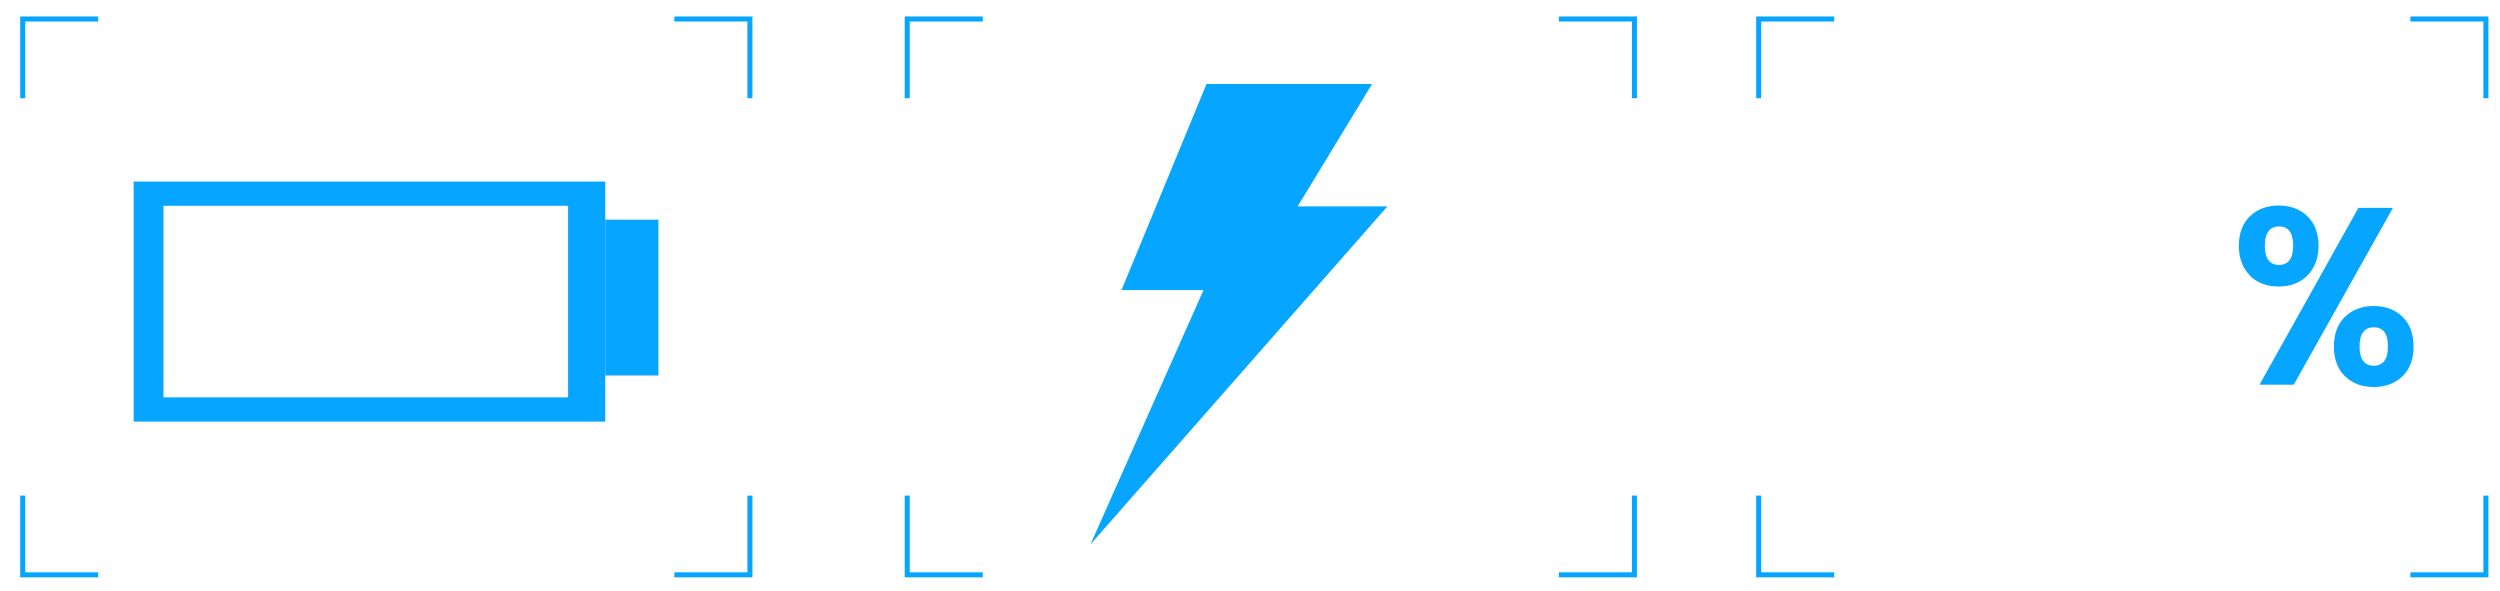
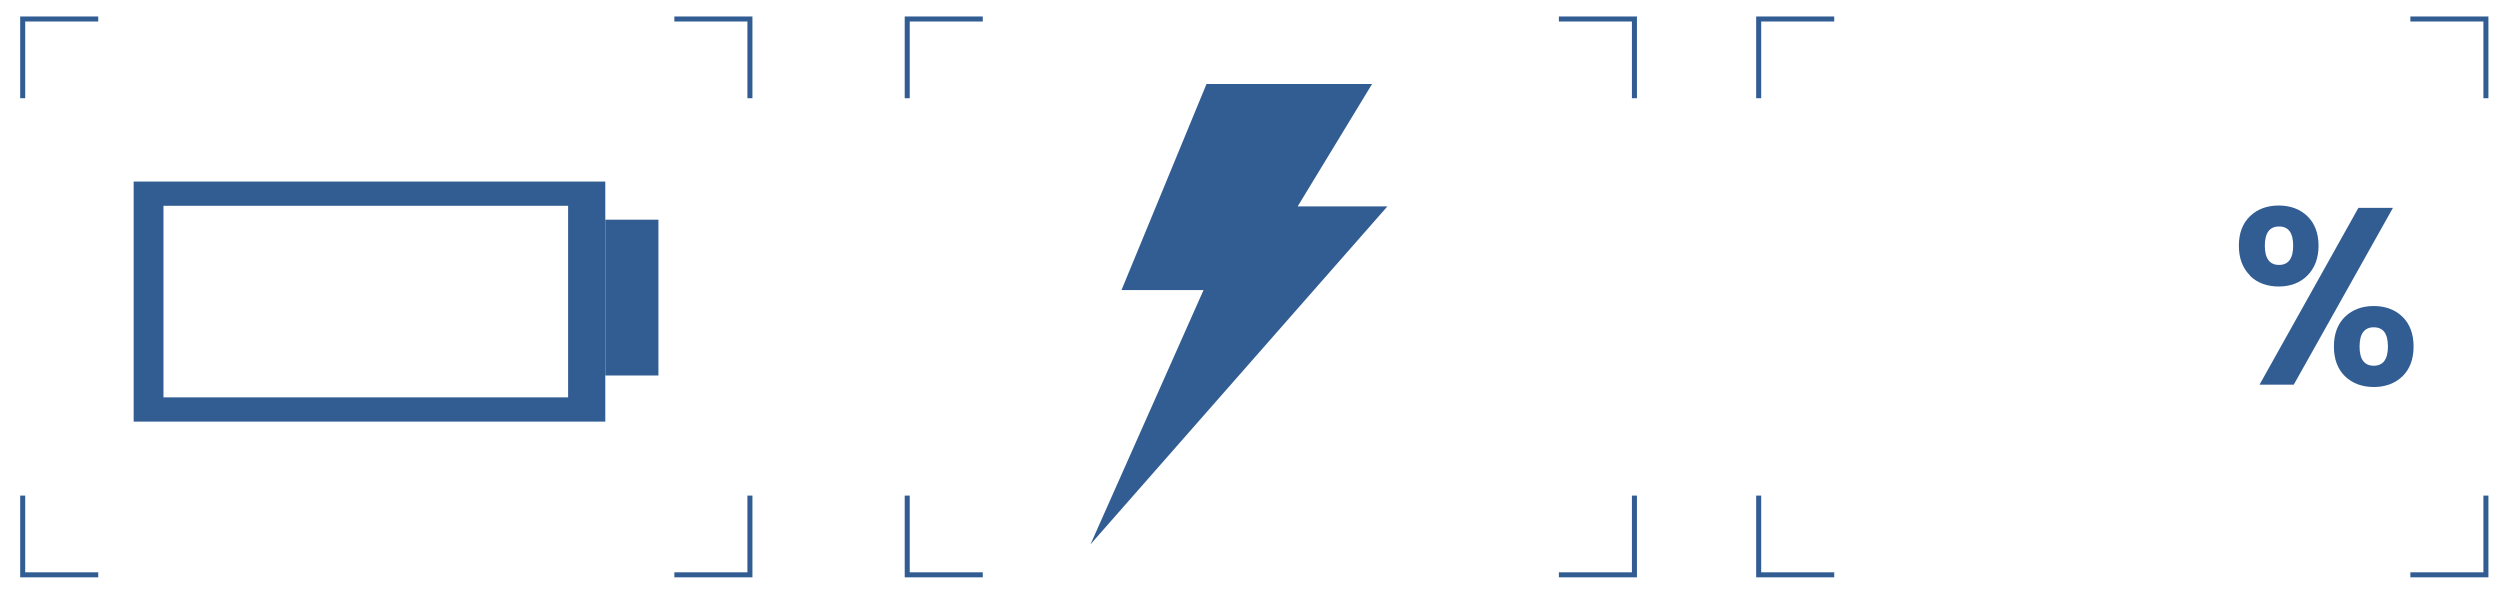
<svg xmlns="http://www.w3.org/2000/svg" width="127" height="30" viewBox="0 0 127 30" fill="none">
-   <path d="M49.925 0.965H46.087V4.99" stroke="#06A5FF" stroke-width="0.255" stroke-miterlimit="10" />
-   <path d="M49.925 29.201H46.087V25.176" stroke="#06A5FF" stroke-width="0.255" stroke-miterlimit="10" />
-   <path d="M79.191 0.965H83.029V4.99" stroke="#06A5FF" stroke-width="0.255" stroke-miterlimit="10" />
-   <path d="M79.191 29.201H83.029V25.176" stroke="#06A5FF" stroke-width="0.255" stroke-miterlimit="10" />
-   <path d="M61.29 4.268H69.701L65.922 10.485H70.48L55.398 27.651L61.14 14.735H56.972L61.29 4.268Z" fill="#06A5FF" />
-   <path d="M4.991 0.965H1.153V4.99" stroke="#06A5FF" stroke-width="0.255" stroke-miterlimit="10" />
-   <path d="M4.991 29.201H1.153V25.176" stroke="#06A5FF" stroke-width="0.255" stroke-miterlimit="10" />
-   <path d="M34.257 0.965H38.096V4.99" stroke="#06A5FF" stroke-width="0.255" stroke-miterlimit="10" />
-   <path d="M34.257 29.201H38.096V25.176" stroke="#06A5FF" stroke-width="0.255" stroke-miterlimit="10" />
-   <path d="M6.79 9.223V21.418H30.749V9.223H6.79ZM28.86 20.186H8.304V10.454H28.86V20.186Z" fill="#06A5FF" />
-   <path d="M33.448 11.16H30.749V19.075H33.448V11.16Z" fill="#06A5FF" />
-   <path d="M93.179 0.965H89.341V4.99" stroke="#06A5FF" stroke-width="0.255" stroke-miterlimit="10" />
-   <path d="M93.179 29.201H89.341V25.176" stroke="#06A5FF" stroke-width="0.255" stroke-miterlimit="10" />
-   <path d="M122.446 0.965H126.284V4.99" stroke="#06A5FF" stroke-width="0.255" stroke-miterlimit="10" />
-   <path d="M122.446 29.201H126.284V25.176" stroke="#06A5FF" stroke-width="0.255" stroke-miterlimit="10" />
-   <path d="M114.304 13.999C113.929 13.623 113.734 13.128 113.734 12.482C113.734 11.836 113.929 11.341 114.304 10.98C114.679 10.62 115.174 10.44 115.758 10.44C116.343 10.44 116.838 10.62 117.213 10.98C117.588 11.341 117.782 11.851 117.782 12.482C117.782 13.113 117.588 13.623 117.213 13.999C116.838 14.374 116.343 14.555 115.758 14.555C115.174 14.555 114.664 14.374 114.289 13.999H114.304ZM114.784 19.541L119.807 10.56H121.561L116.523 19.541H114.784ZM116.493 12.482C116.493 11.821 116.253 11.506 115.773 11.506C115.294 11.506 115.054 11.836 115.054 12.482C115.054 13.128 115.294 13.458 115.773 13.458C116.253 13.458 116.493 13.128 116.493 12.482ZM120.601 19.661C120.001 19.661 119.507 19.48 119.132 19.12C118.757 18.76 118.562 18.249 118.562 17.603C118.562 16.957 118.757 16.447 119.132 16.086C119.507 15.726 120.001 15.546 120.586 15.546C121.171 15.546 121.666 15.726 122.04 16.086C122.415 16.447 122.61 16.957 122.61 17.603C122.61 18.249 122.415 18.76 122.04 19.12C121.666 19.48 121.171 19.661 120.586 19.661H120.601ZM121.306 17.603C121.306 16.942 121.066 16.627 120.586 16.627C120.106 16.627 119.866 16.957 119.866 17.603C119.866 18.249 120.106 18.579 120.586 18.579C121.066 18.579 121.306 18.249 121.306 17.603Z" fill="#06A5FF" />
+   <path d="M49.925 0.965H46.087V4.99" stroke="#315D93" stroke-width="0.255" stroke-miterlimit="10" />
+   <path d="M49.925 29.201H46.087V25.176" stroke="#315D93" stroke-width="0.255" stroke-miterlimit="10" />
+   <path d="M79.191 0.965H83.029V4.99" stroke="#315D93" stroke-width="0.255" stroke-miterlimit="10" />
+   <path d="M79.191 29.201H83.029V25.176" stroke="#315D93" stroke-width="0.255" stroke-miterlimit="10" />
+   <path d="M61.29 4.268H69.701L65.922 10.485H70.48L55.398 27.651L61.14 14.735H56.972L61.29 4.268Z" fill="#315D93" />
+   <path d="M4.991 0.965H1.153V4.99" stroke="#315D93" stroke-width="0.255" stroke-miterlimit="10" />
+   <path d="M4.991 29.201H1.153V25.176" stroke="#315D93" stroke-width="0.255" stroke-miterlimit="10" />
+   <path d="M34.257 0.965H38.096V4.99" stroke="#315D93" stroke-width="0.255" stroke-miterlimit="10" />
+   <path d="M34.257 29.201H38.096V25.176" stroke="#315D93" stroke-width="0.255" stroke-miterlimit="10" />
+   <path d="M6.79 9.223V21.418H30.749V9.223H6.79ZM28.86 20.186H8.304V10.454H28.86V20.186Z" fill="#315D93" />
+   <path d="M33.448 11.16H30.749V19.075H33.448V11.16Z" fill="#315D93" />
+   <path d="M93.179 0.965H89.341V4.99" stroke="#315D93" stroke-width="0.255" stroke-miterlimit="10" />
+   <path d="M93.179 29.201H89.341V25.176" stroke="#315D93" stroke-width="0.255" stroke-miterlimit="10" />
+   <path d="M122.446 0.965H126.284V4.99" stroke="#315D93" stroke-width="0.255" stroke-miterlimit="10" />
+   <path d="M122.446 29.201H126.284V25.176" stroke="#315D93" stroke-width="0.255" stroke-miterlimit="10" />
+   <path d="M114.304 13.999C113.929 13.623 113.734 13.128 113.734 12.482C113.734 11.836 113.929 11.341 114.304 10.98C114.679 10.62 115.174 10.44 115.758 10.44C116.343 10.44 116.838 10.62 117.213 10.98C117.588 11.341 117.782 11.851 117.782 12.482C117.782 13.113 117.588 13.623 117.213 13.999C116.838 14.374 116.343 14.555 115.758 14.555C115.174 14.555 114.664 14.374 114.289 13.999H114.304ZM114.784 19.541L119.807 10.56H121.561L116.523 19.541H114.784ZM116.493 12.482C116.493 11.821 116.253 11.506 115.773 11.506C115.294 11.506 115.054 11.836 115.054 12.482C115.054 13.128 115.294 13.458 115.773 13.458C116.253 13.458 116.493 13.128 116.493 12.482ZM120.601 19.661C120.001 19.661 119.507 19.48 119.132 19.12C118.757 18.76 118.562 18.249 118.562 17.603C118.562 16.957 118.757 16.447 119.132 16.086C119.507 15.726 120.001 15.546 120.586 15.546C121.171 15.546 121.666 15.726 122.04 16.086C122.415 16.447 122.61 16.957 122.61 17.603C122.61 18.249 122.415 18.76 122.04 19.12C121.666 19.48 121.171 19.661 120.586 19.661H120.601ZM121.306 17.603C121.306 16.942 121.066 16.627 120.586 16.627C120.106 16.627 119.866 16.957 119.866 17.603C119.866 18.249 120.106 18.579 120.586 18.579C121.066 18.579 121.306 18.249 121.306 17.603Z" fill="#315D93" />
</svg>
